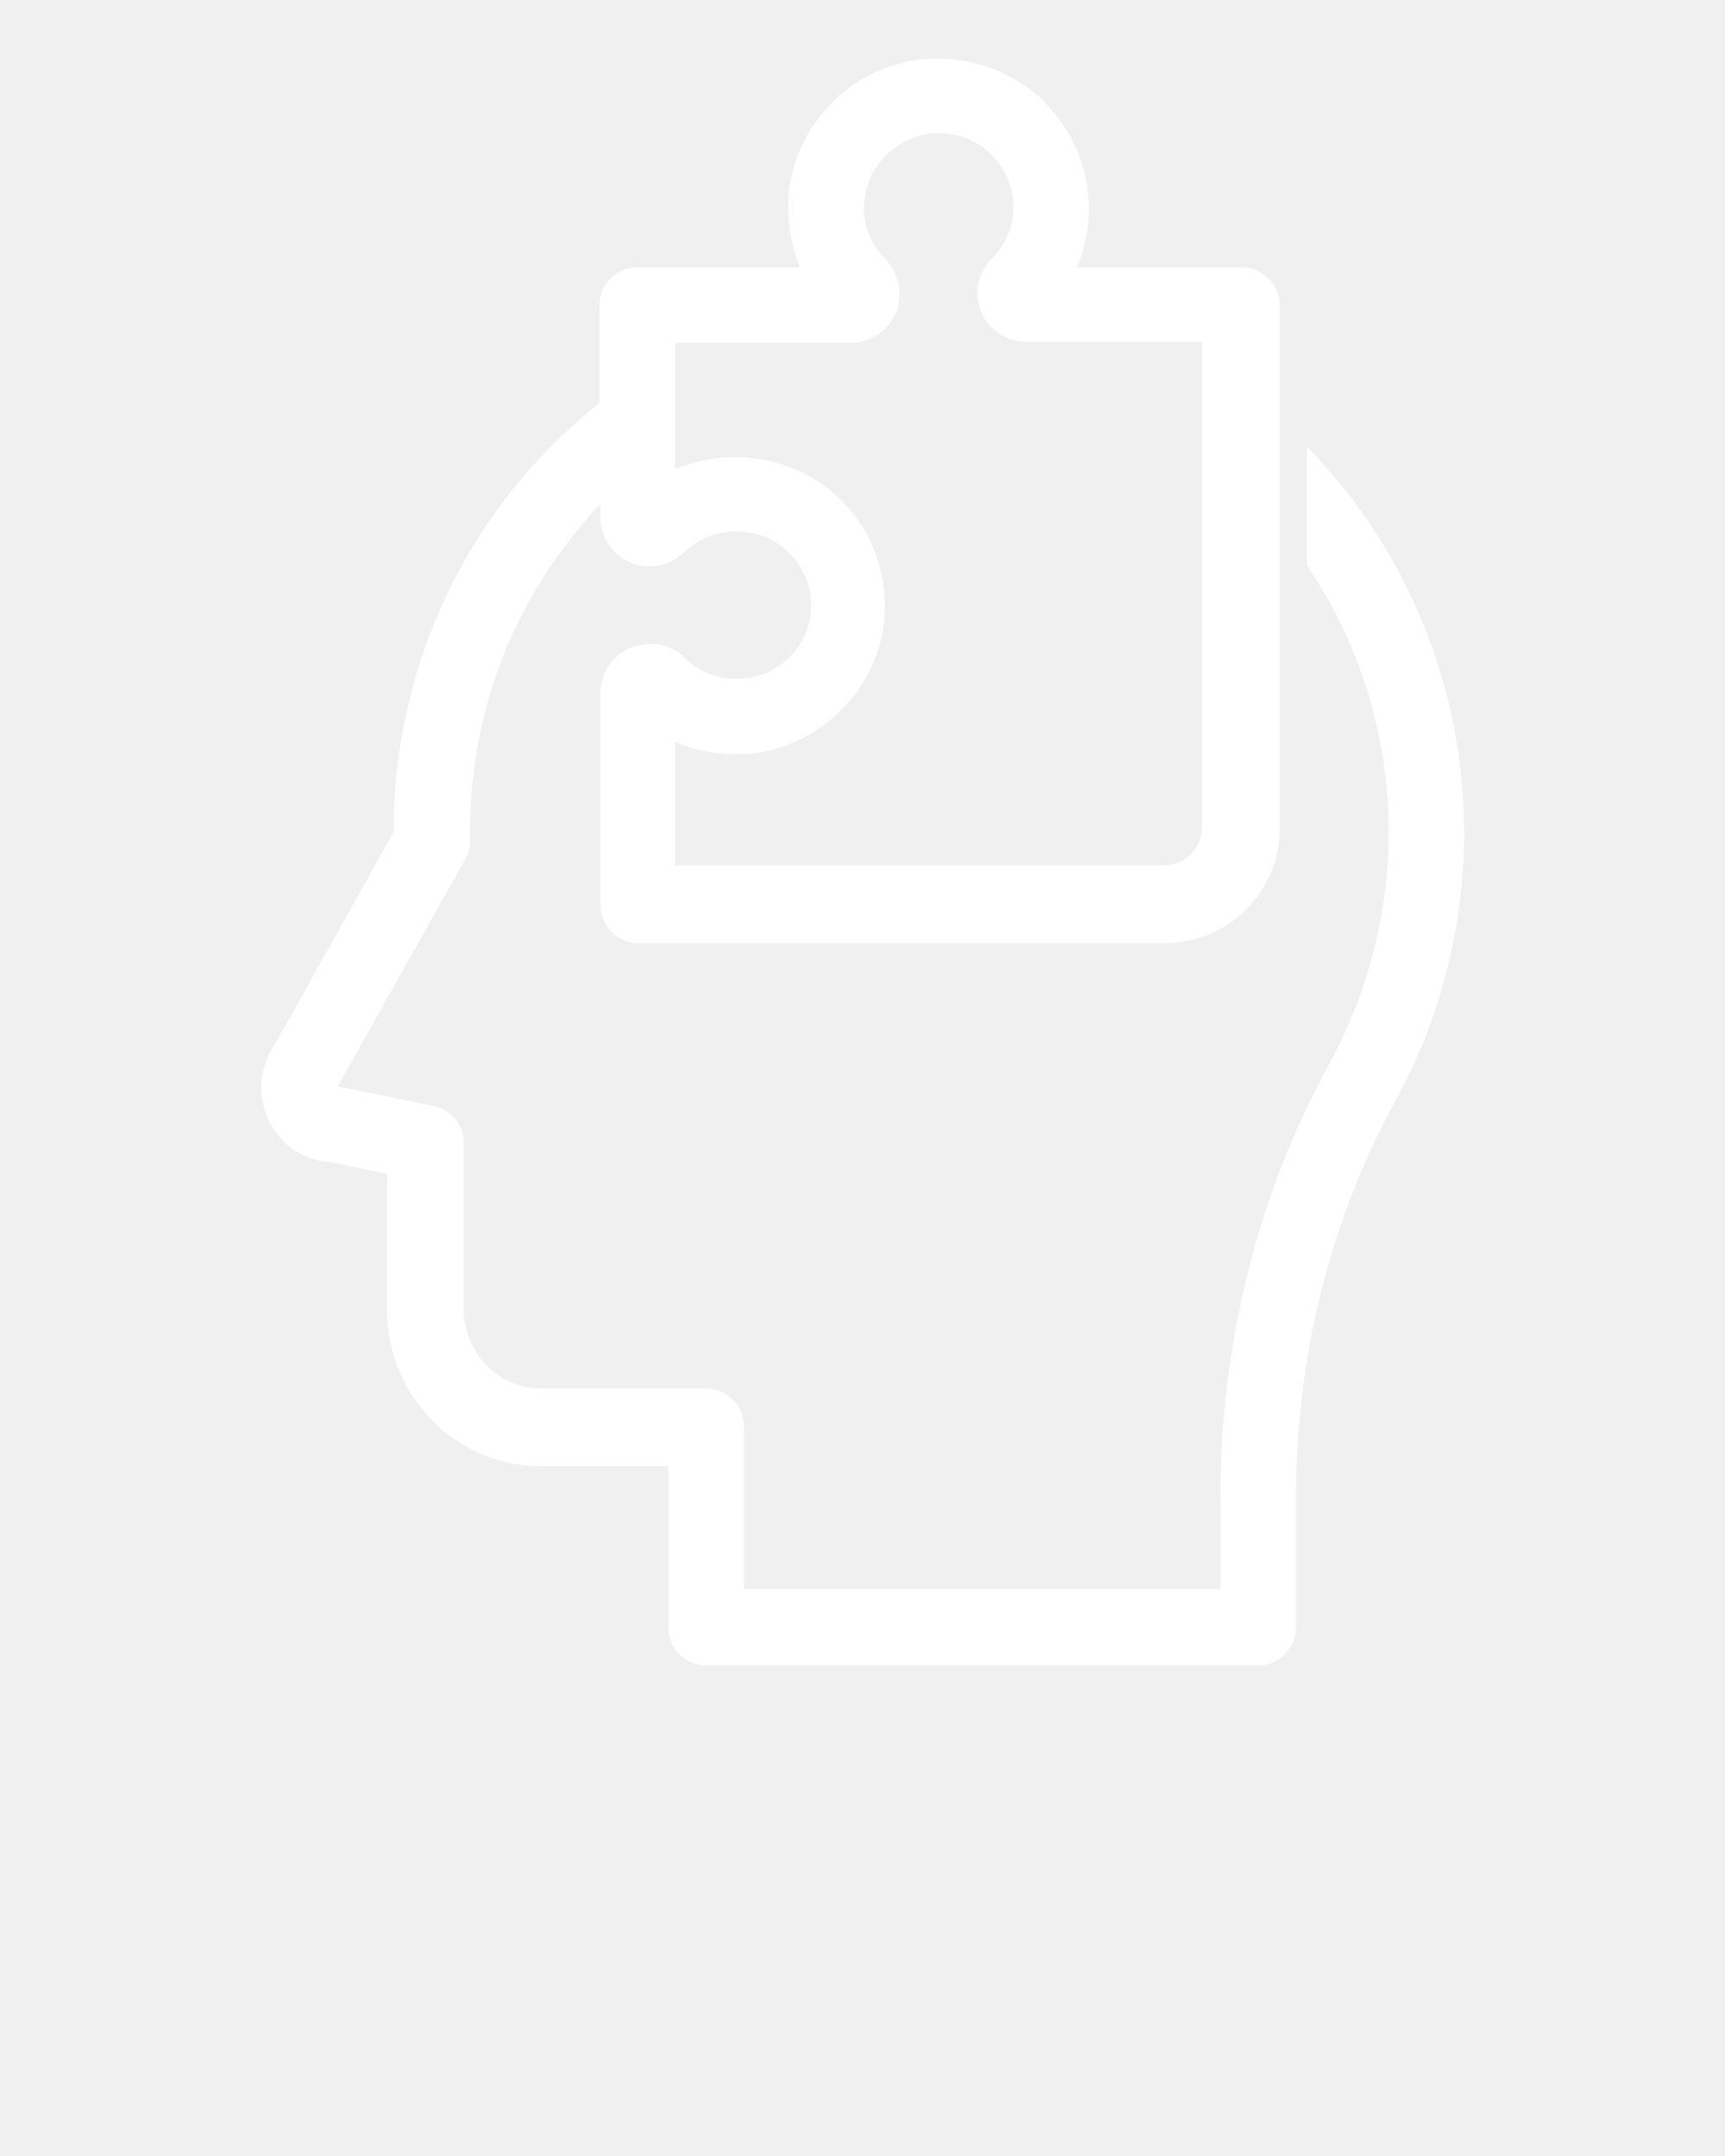
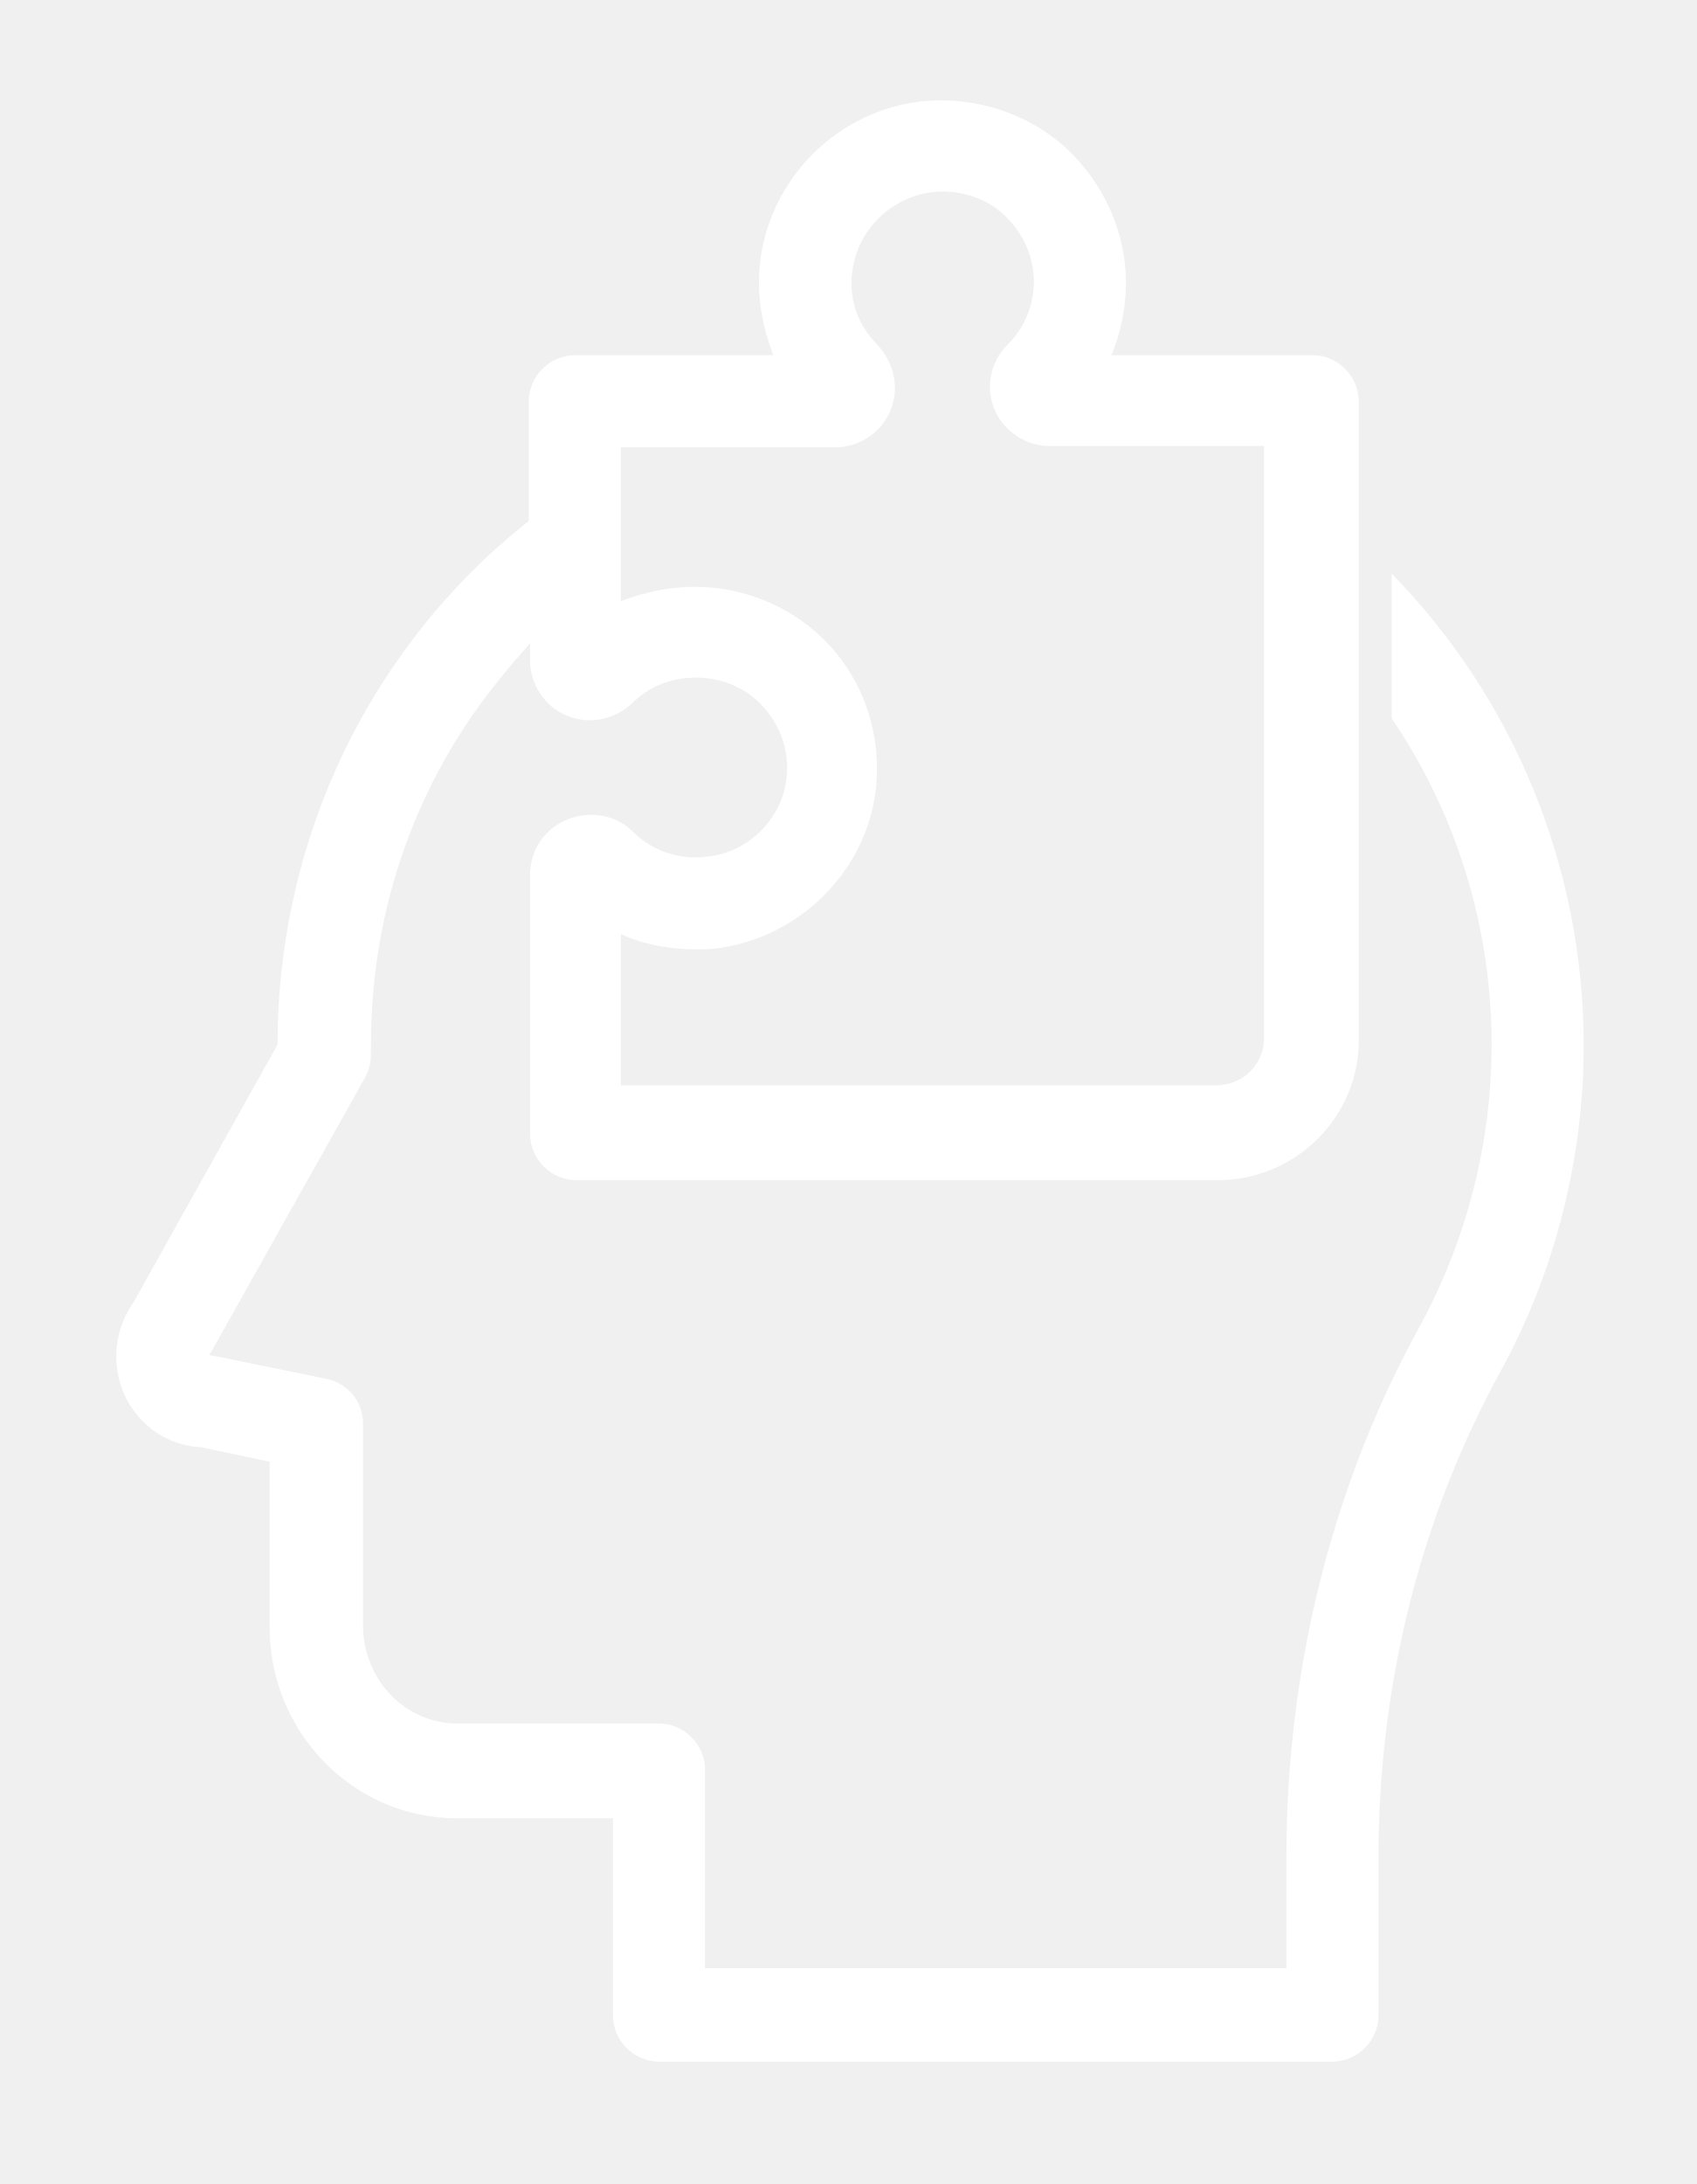
- <svg xmlns="http://www.w3.org/2000/svg" version="1.1" id="Слой_1" x="0px" y="0px" viewBox="0 0 160 200" style="enable-background:new 0 0 160 200;" xml:space="preserve">
+ <svg xmlns="http://www.w3.org/2000/svg" version="1.1" id="Слой_1" x="0px" y="0px" viewBox="0 0 129 166" style="enable-background:new 0 0 129 166;" xml:space="preserve">
  <style type="text/css">
	.st0{fill:#FFFFFF;}
</style>
-   <path class="st0" d="M121.2,41.4v11c4.9,7.2,7.6,15.8,7.6,24.8c0,7.5-1.9,14.8-5.4,21.3c-6.7,12.1-10.2,26.1-10.2,40.4v8.5H69v-15.1  c0-1.9-1.6-3.5-3.5-3.5H50.2c-4,0-7.2-3.3-7.2-7.5V106c0-1.7-1.2-3.1-2.8-3.4l-8.3-1.7c-0.2,0-0.4-0.1-0.6-0.1  c0.1-0.2,0.2-0.3,0.3-0.5l11.5-20.5c0.3-0.5,0.5-1.2,0.5-1.8l0-0.4c0-0.1,0-0.2,0-0.4c0-10.4,3.5-20.1,9.8-27.8  c0.7-0.9,1.5-1.8,2.3-2.7V48c0,1.8,1.1,3.5,2.8,4.2c1.7,0.7,3.6,0.3,4.9-0.9c1.3-1.3,3-2,4.9-2c2,0,3.9,0.8,5.2,2.3  c1.3,1.5,1.9,3.3,1.7,5.3c-0.3,3.1-2.9,5.7-6,6c-2.1,0.3-4.2-0.4-5.7-1.9c-1.3-1.3-3.3-1.6-5-0.9c-1.7,0.7-2.8,2.3-2.8,4.2v19.7  c0,1.9,1.6,3.5,3.5,3.5H108c5.9,0,10.7-4.8,10.7-10.6V28.3c0-1.9-1.6-3.5-3.5-3.5H99.9c0.7-1.7,1.1-3.6,1.1-5.5  c0-3.9-1.7-7.6-4.6-10.3c-2.9-2.6-6.9-3.9-10.9-3.5c-6.4,0.7-11.5,5.8-12.3,12.1c-0.3,2.5,0.1,4.9,1,7.2H59.1  c-1.9,0-3.5,1.6-3.5,3.5v9.1c-0.9,0.7-1.7,1.4-2.5,2.1C42.6,49,36.5,62.6,36.5,77.2L25.6,96.7c-1.5,2.1-1.8,4.8-0.7,7.2  c1.1,2.3,3.3,3.8,5.8,3.9l5.2,1.1v12.6c0,8,6.4,14.5,14.2,14.5H62V151c0,1.9,1.6,3.5,3.5,3.5h51.2c1.9,0,3.5-1.6,3.5-3.5v-12  c0-13.2,3.2-25.9,9.3-37c4.1-7.5,6.3-16.1,6.3-24.7C135.8,63.6,130.4,50.8,121.2,41.4z M78.9,31.8c1.8,0,3.5-1.1,4.2-2.8  c0.7-1.7,0.3-3.6-1-5c-1.5-1.5-2.2-3.5-1.9-5.6c0.4-3.1,2.9-5.6,6.1-6c2-0.2,4,0.4,5.4,1.7c1.4,1.3,2.3,3.1,2.3,5.1  c0,1.8-0.7,3.5-2,4.8c-1.3,1.3-1.7,3.2-1,4.9c0.7,1.7,2.4,2.8,4.2,2.8h16.3v45c0,2-1.6,3.6-3.7,3.6H62.6V68.8c2.2,1,4.7,1.3,7.2,1.1  C76.2,69.1,81.3,64,82,57.7c0.4-3.9-0.8-7.8-3.4-10.7c-2.6-2.9-6.4-4.6-10.4-4.6c-1.9,0-3.8,0.4-5.6,1.1V31.8  C62.6,31.8,78.9,31.8,78.9,31.8z" />
+   <path class="st0" d="M105.8,43.6v11c4.9,7.2,7.6,15.8,7.6,24.8c0,7.5-1.9,14.8-5.4,21.3c-6.7,12.1-10.2,26.1-10.2,40.4v8.5H53.6  v-15.1c0-1.9-1.6-3.5-3.5-3.5H34.8c-4,0-7.2-3.3-7.2-7.5v-15.3c0-1.7-1.2-3.1-2.8-3.4l-8.3-1.7c-0.2,0-0.4-0.1-0.6-0.1  c0.1-0.2,0.2-0.3,0.3-0.5L27.7,82c0.3-0.5,0.5-1.2,0.5-1.8v-0.4c0-0.1,0-0.2,0-0.4c0-10.4,3.5-20.1,9.8-27.8  c0.7-0.9,1.5-1.8,2.3-2.7v1.3c0,1.8,1.1,3.5,2.8,4.2s3.6,0.3,4.9-0.9c1.3-1.3,3-2,4.9-2c2,0,3.9,0.8,5.2,2.3  c1.3,1.5,1.9,3.3,1.7,5.3c-0.3,3.1-2.9,5.7-6,6c-2.1,0.3-4.2-0.4-5.7-1.9c-1.3-1.3-3.3-1.6-5-0.9c-1.7,0.7-2.8,2.3-2.8,4.2v19.7  c0,1.9,1.6,3.5,3.5,3.5h48.8c5.9,0,10.7-4.8,10.7-10.6V30.5c0-1.9-1.6-3.5-3.5-3.5H84.5c0.7-1.7,1.1-3.6,1.1-5.5  c0-3.9-1.7-7.6-4.6-10.3c-2.9-2.6-6.9-3.9-10.9-3.5c-6.4,0.7-11.5,5.8-12.3,12.1c-0.3,2.5,0.1,4.9,1,7.2H43.7  c-1.9,0-3.5,1.6-3.5,3.5v9.1c-0.9,0.7-1.7,1.4-2.5,2.1c-10.5,9.5-16.6,23.1-16.6,37.7L10.2,98.9c-1.5,2.1-1.8,4.8-0.7,7.2  c1.1,2.3,3.3,3.8,5.8,3.9l5.2,1.1v12.6c0,8,6.4,14.5,14.2,14.5h11.9v15c0,1.9,1.6,3.5,3.5,3.5h51.2c1.9,0,3.5-1.6,3.5-3.5v-12  c0-13.2,3.2-25.9,9.3-37c4.1-7.5,6.3-16.1,6.3-24.7C120.4,65.8,115,53,105.8,43.6z M63.5,34c1.8,0,3.5-1.1,4.2-2.8  c0.7-1.7,0.3-3.6-1-5c-1.5-1.5-2.2-3.5-1.9-5.6c0.4-3.1,2.9-5.6,6.1-6c2-0.2,4,0.4,5.4,1.7c1.4,1.3,2.3,3.1,2.3,5.1  c0,1.8-0.7,3.5-2,4.8c-1.3,1.3-1.7,3.2-1,4.9s2.4,2.8,4.2,2.8h16.3v45c0,2-1.6,3.6-3.7,3.6H47.2V71c2.2,1,4.7,1.3,7.2,1.1  c6.4-0.8,11.5-5.9,12.2-12.2c0.4-3.9-0.8-7.8-3.4-10.7s-6.4-4.6-10.4-4.6c-1.9,0-3.8,0.4-5.6,1.1V34H63.5z" />
</svg>
